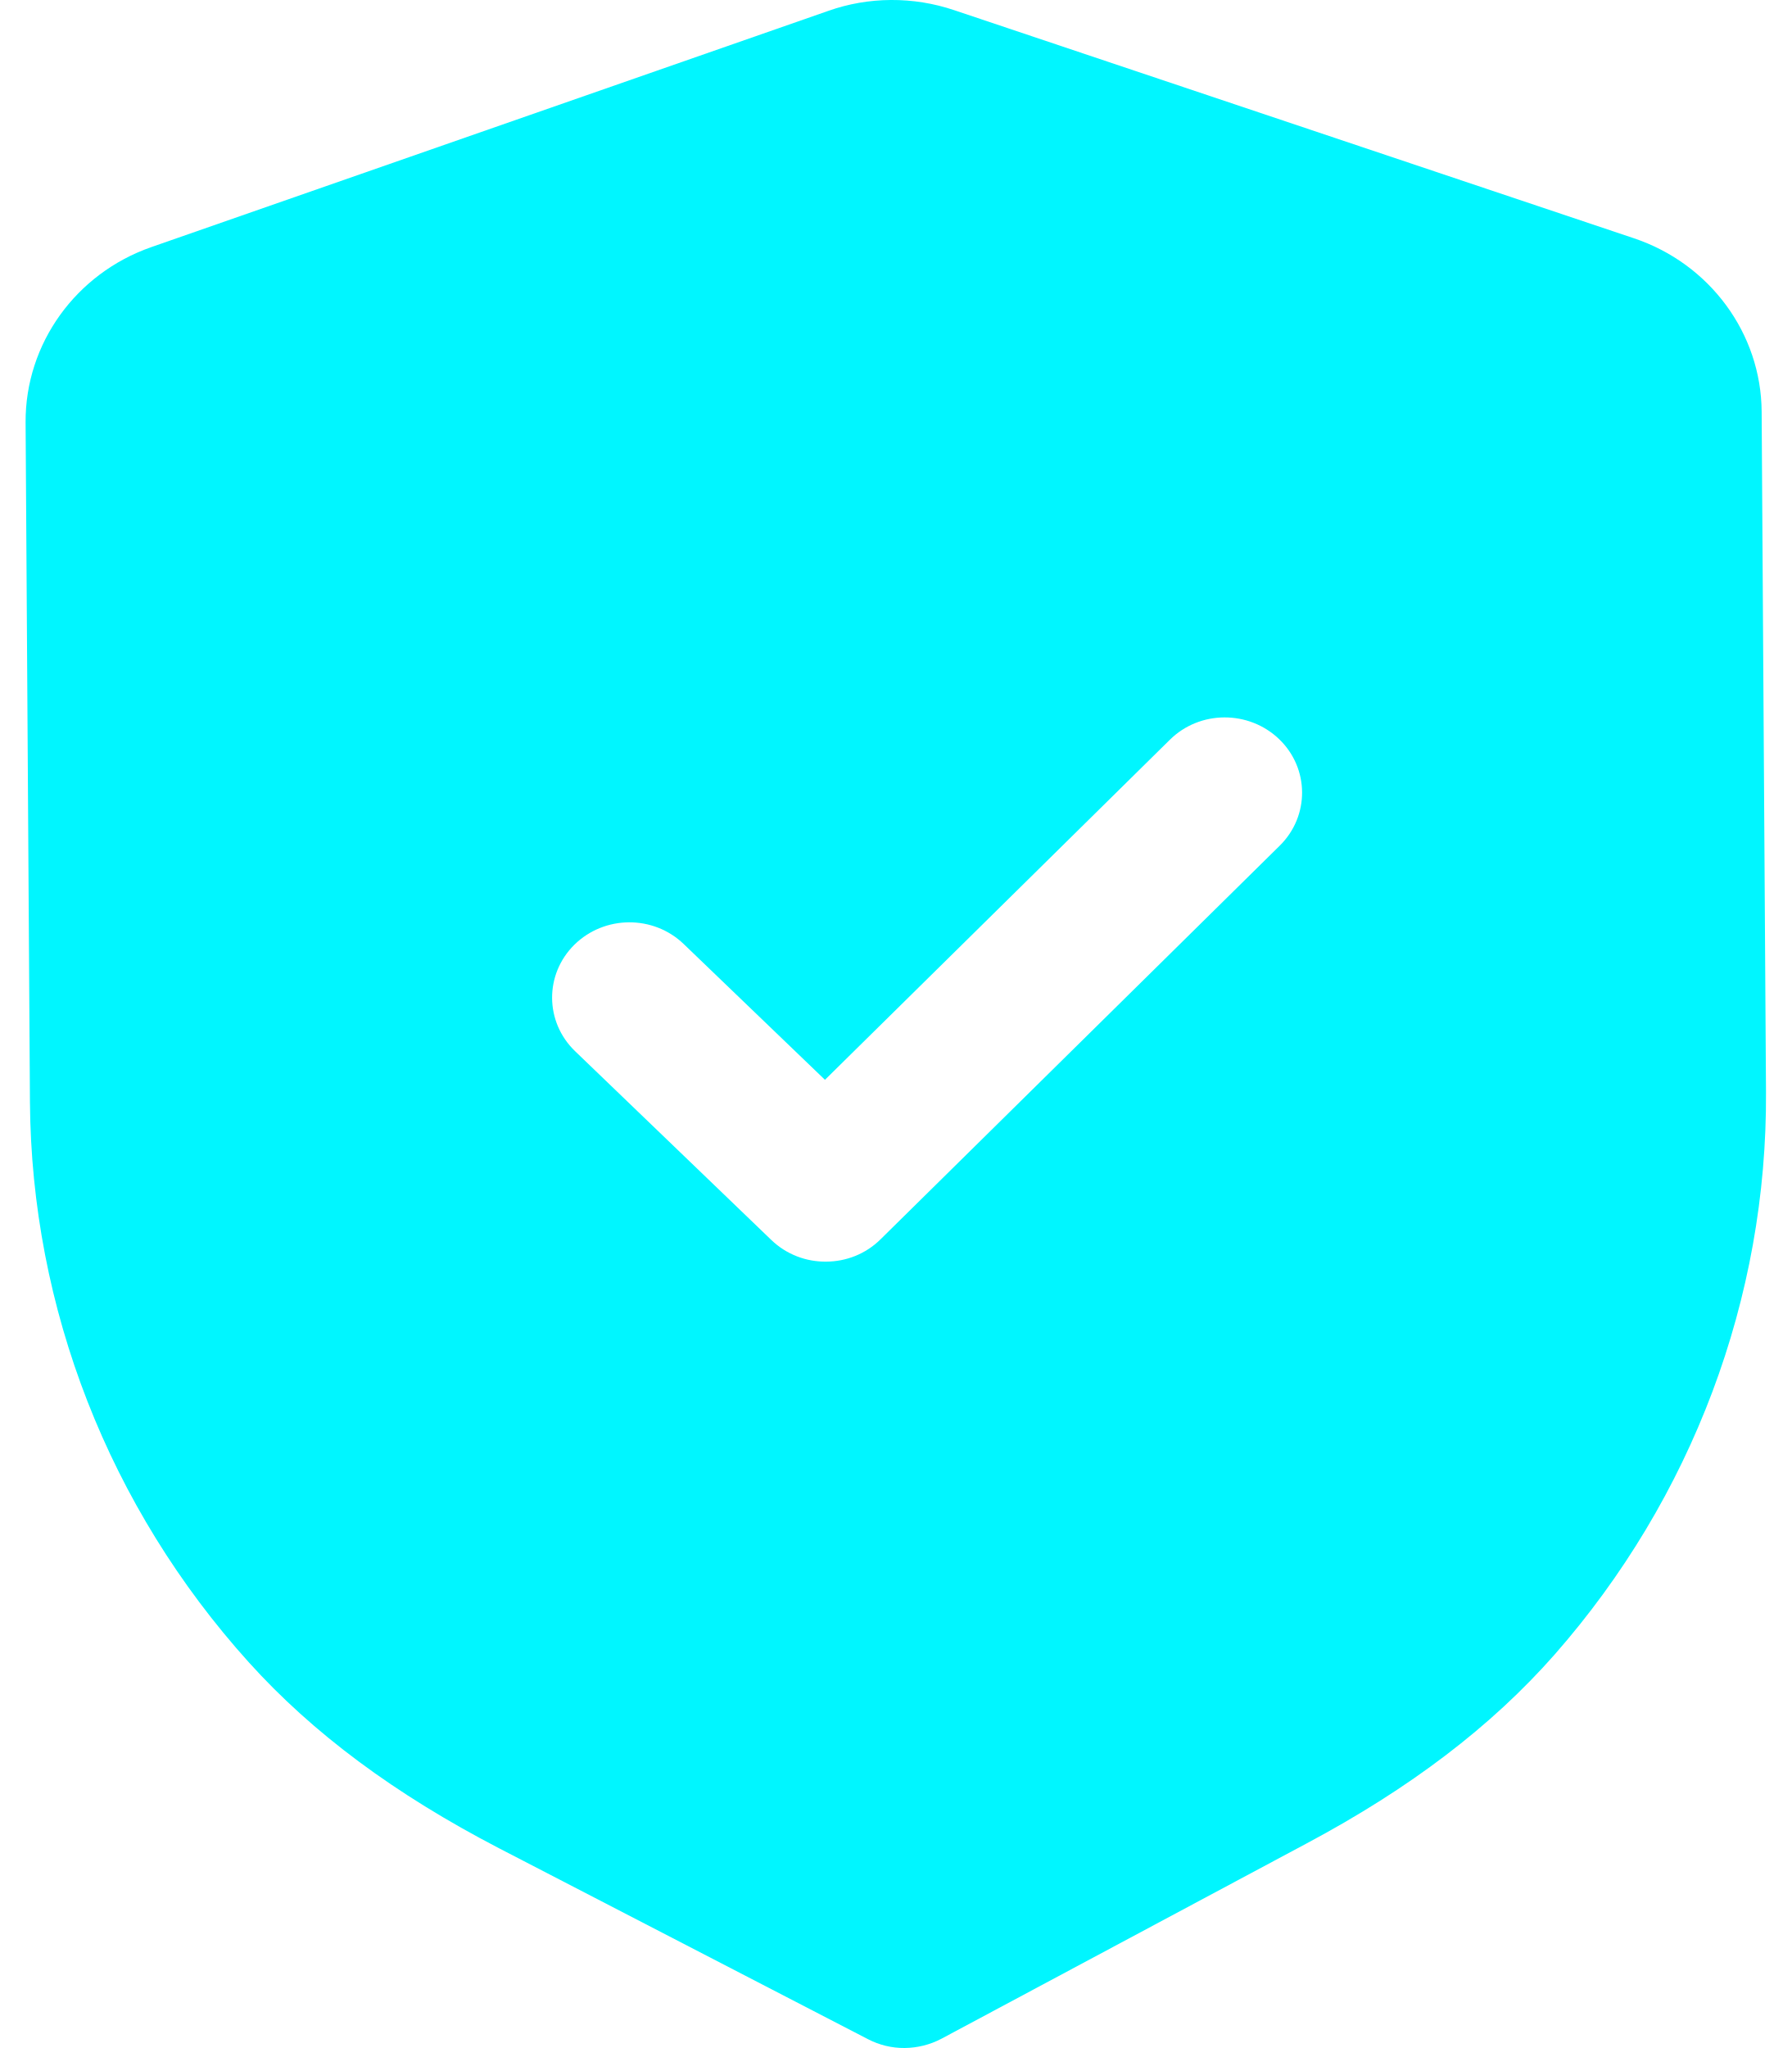
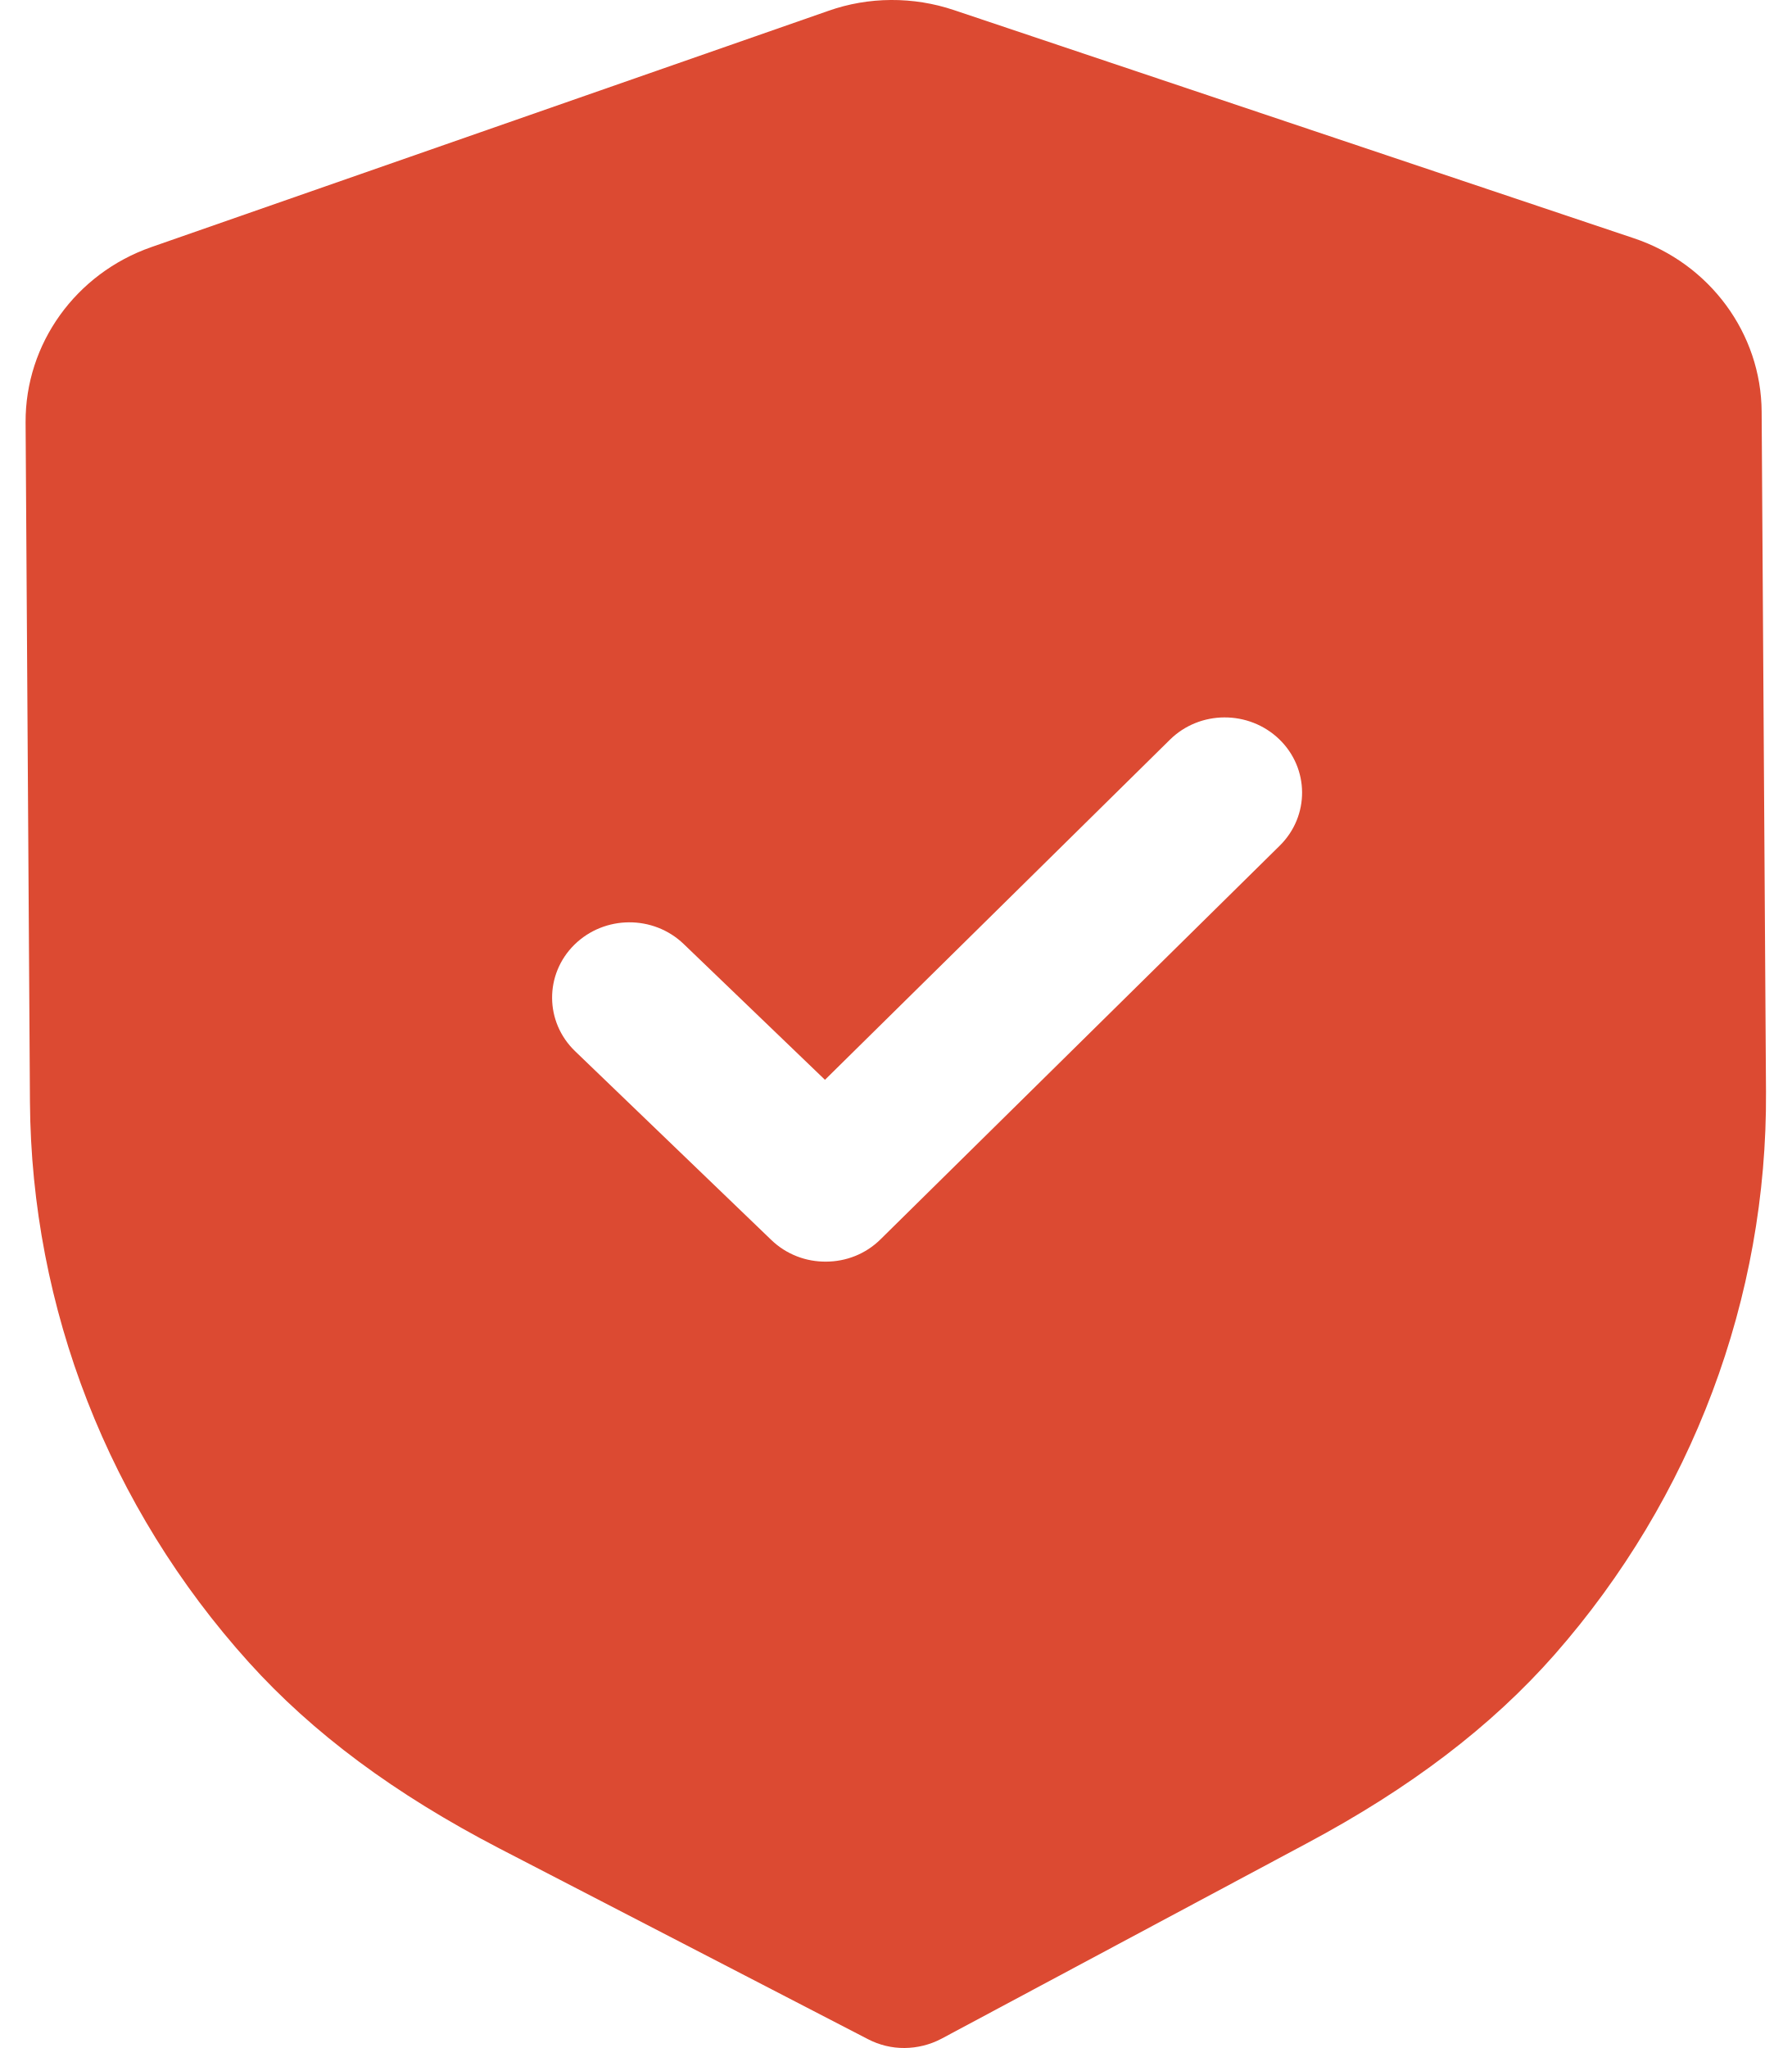
<svg xmlns="http://www.w3.org/2000/svg" width="28" height="32" viewBox="0 0 28 32" fill="none">
-   <path fill-rule="evenodd" clip-rule="evenodd" d="M13.565 31.862C13.742 31.954 13.94 32.002 14.138 32C14.336 31.998 14.533 31.95 14.712 31.856L20.42 28.804C22.039 27.941 23.307 26.976 24.296 25.853C26.446 23.405 27.621 20.281 27.6 17.06L27.532 6.435C27.526 5.211 26.722 4.119 25.533 3.722L14.913 0.159C14.274 -0.057 13.573 -0.053 12.945 0.17L2.365 3.861C1.183 4.273 0.394 5.373 0.4 6.598L0.468 17.215C0.489 20.441 1.703 23.551 3.889 25.974C4.888 27.081 6.167 28.032 7.803 28.881L13.565 31.862ZM12.054 19.374C12.292 19.603 12.601 19.716 12.911 19.713C13.22 19.712 13.528 19.596 13.763 19.363L20.001 13.213C20.47 12.75 20.465 12.006 19.992 11.55C19.516 11.093 18.751 11.096 18.283 11.559L12.893 16.872L10.686 14.751C10.211 14.294 9.447 14.299 8.977 14.761C8.508 15.224 8.513 15.968 8.988 16.425L12.054 19.374Z" fill="#00F6FF" />
+   <path fill-rule="evenodd" clip-rule="evenodd" d="M13.565 31.862C13.742 31.954 13.94 32.002 14.138 32C14.336 31.998 14.533 31.95 14.712 31.856L20.42 28.804C22.039 27.941 23.307 26.976 24.296 25.853C26.446 23.405 27.621 20.281 27.6 17.06L27.532 6.435C27.526 5.211 26.722 4.119 25.533 3.722L14.913 0.159C14.274 -0.057 13.573 -0.053 12.945 0.17L2.365 3.861C1.183 4.273 0.394 5.373 0.4 6.598L0.468 17.215C0.489 20.441 1.703 23.551 3.889 25.974C4.888 27.081 6.167 28.032 7.803 28.881L13.565 31.862ZM12.054 19.374C12.292 19.603 12.601 19.716 12.911 19.713C13.22 19.712 13.528 19.596 13.763 19.363L20.001 13.213C20.47 12.75 20.465 12.006 19.992 11.55C19.516 11.093 18.751 11.096 18.283 11.559L12.893 16.872L10.686 14.751C10.211 14.294 9.447 14.299 8.977 14.761C8.508 15.224 8.513 15.968 8.988 16.425L12.054 19.374Z" fill="#dc4a32" />
</svg>
